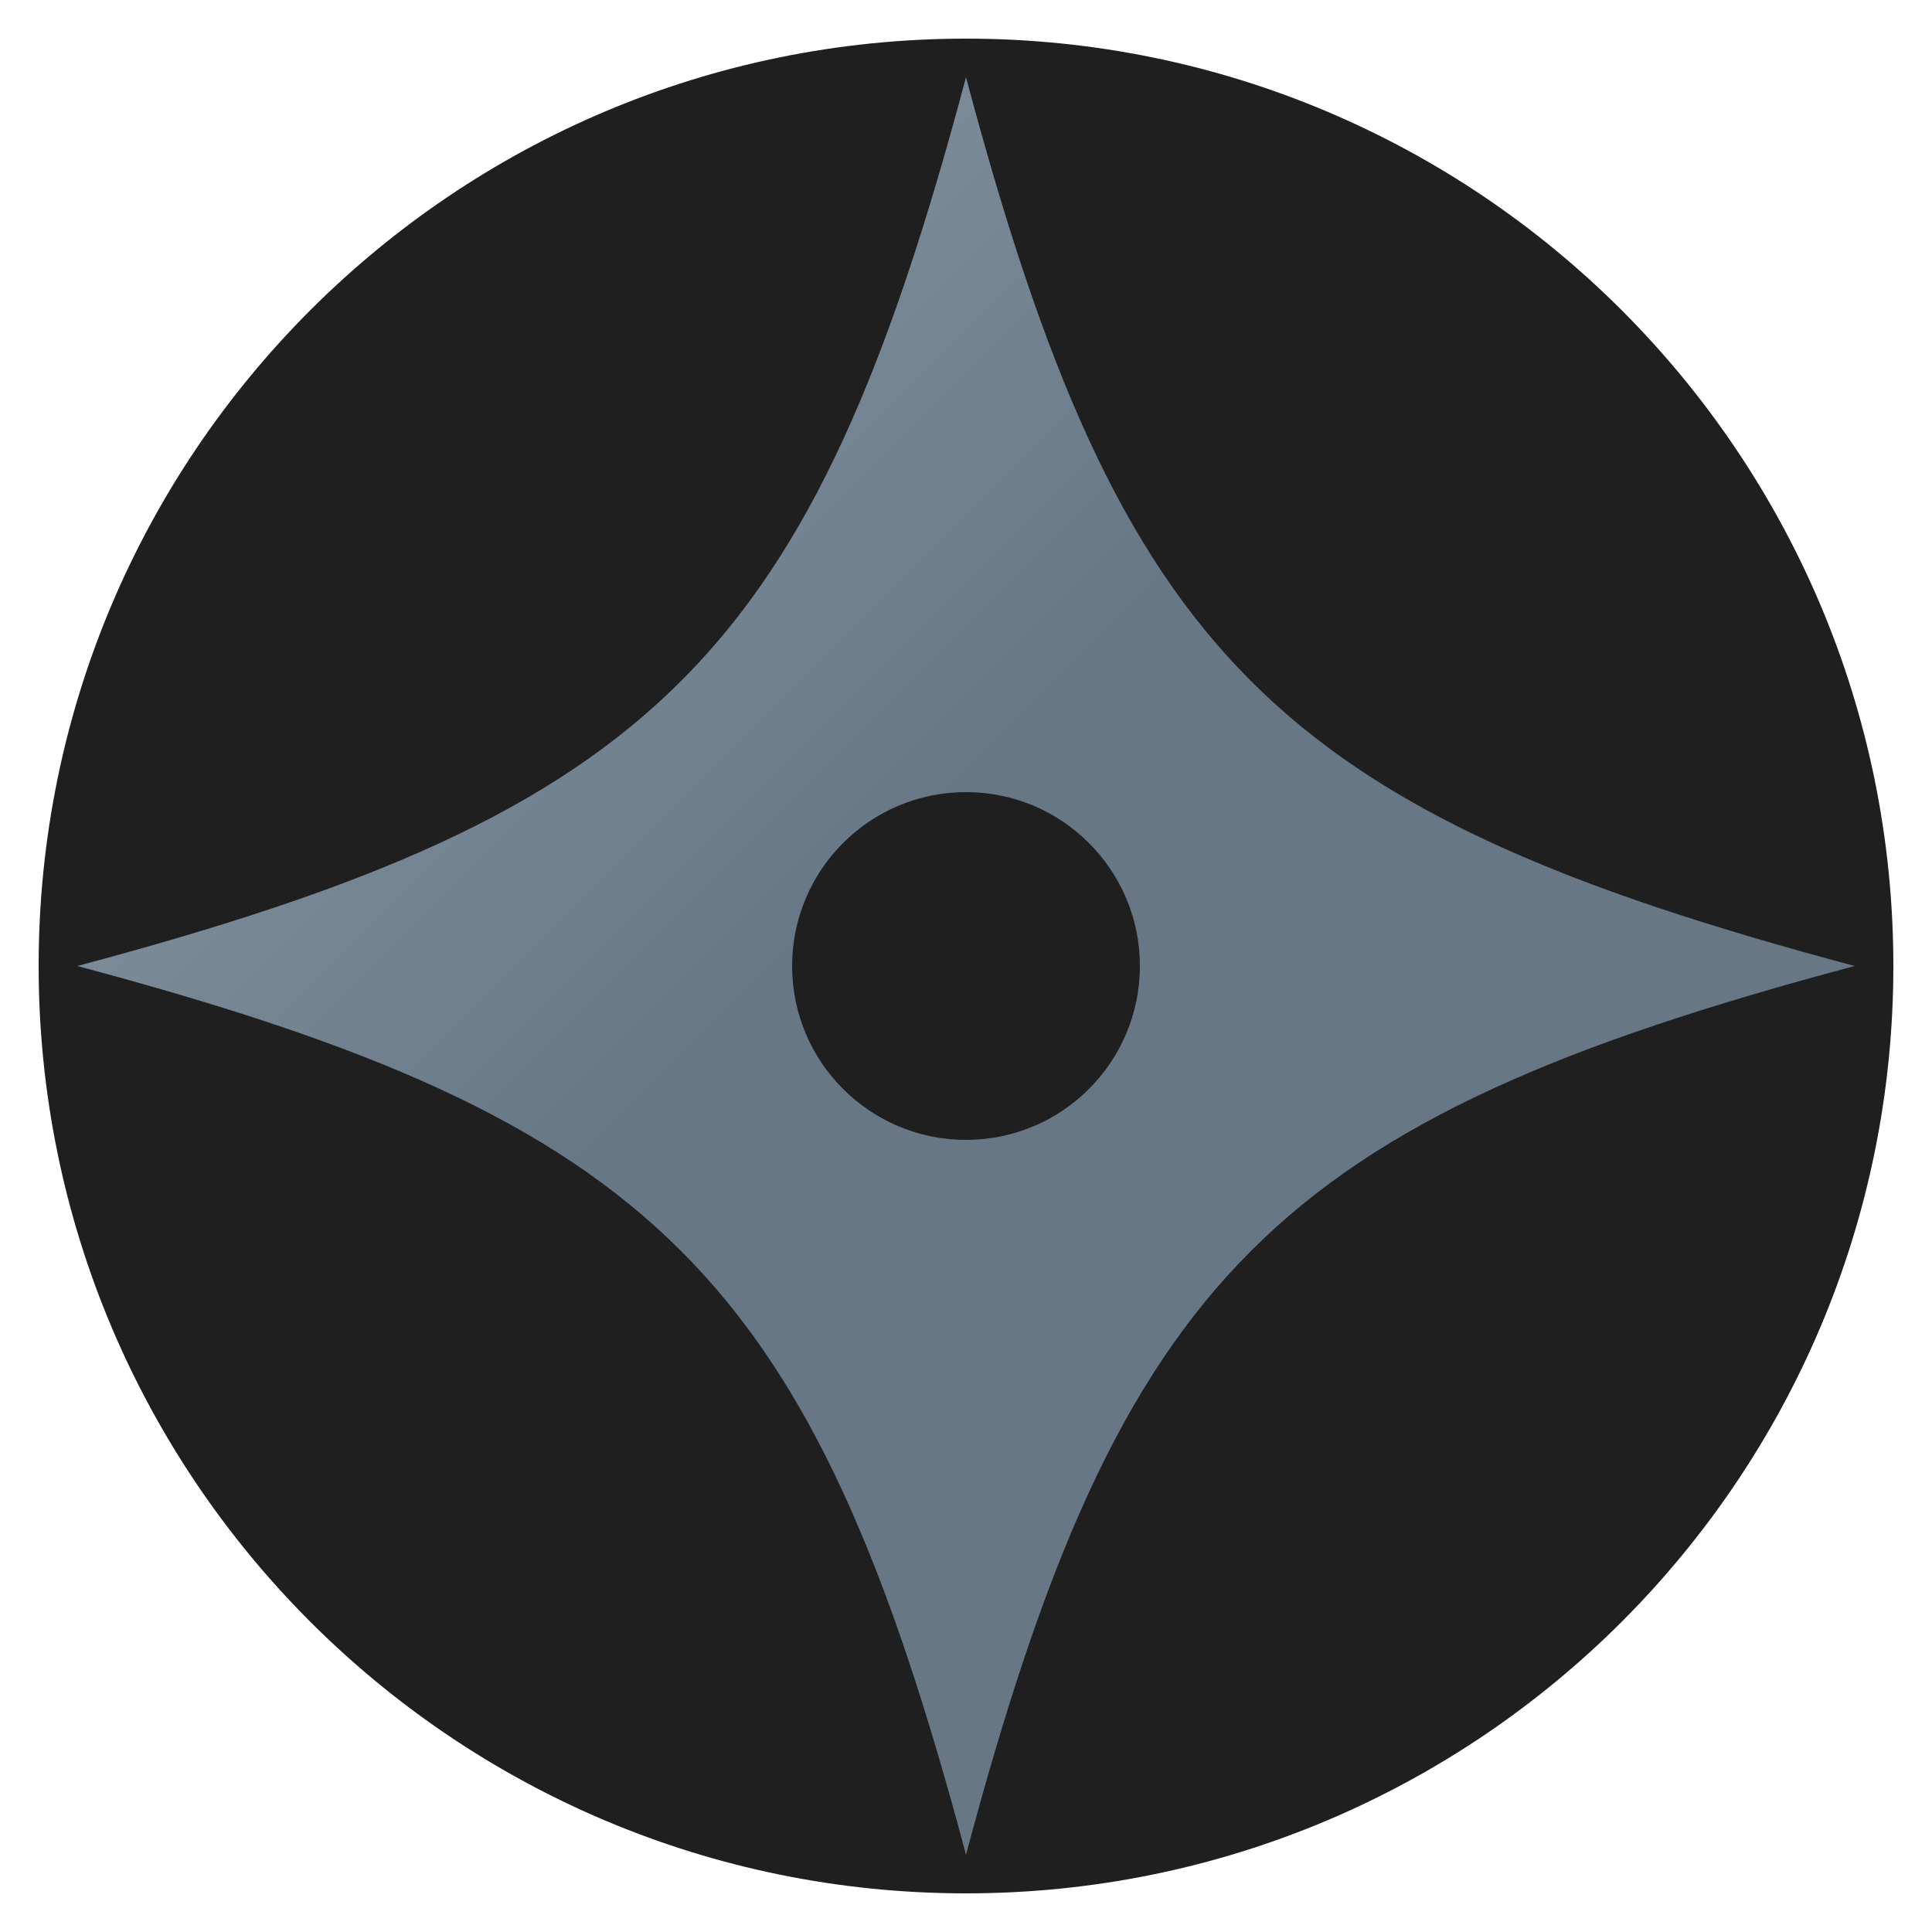
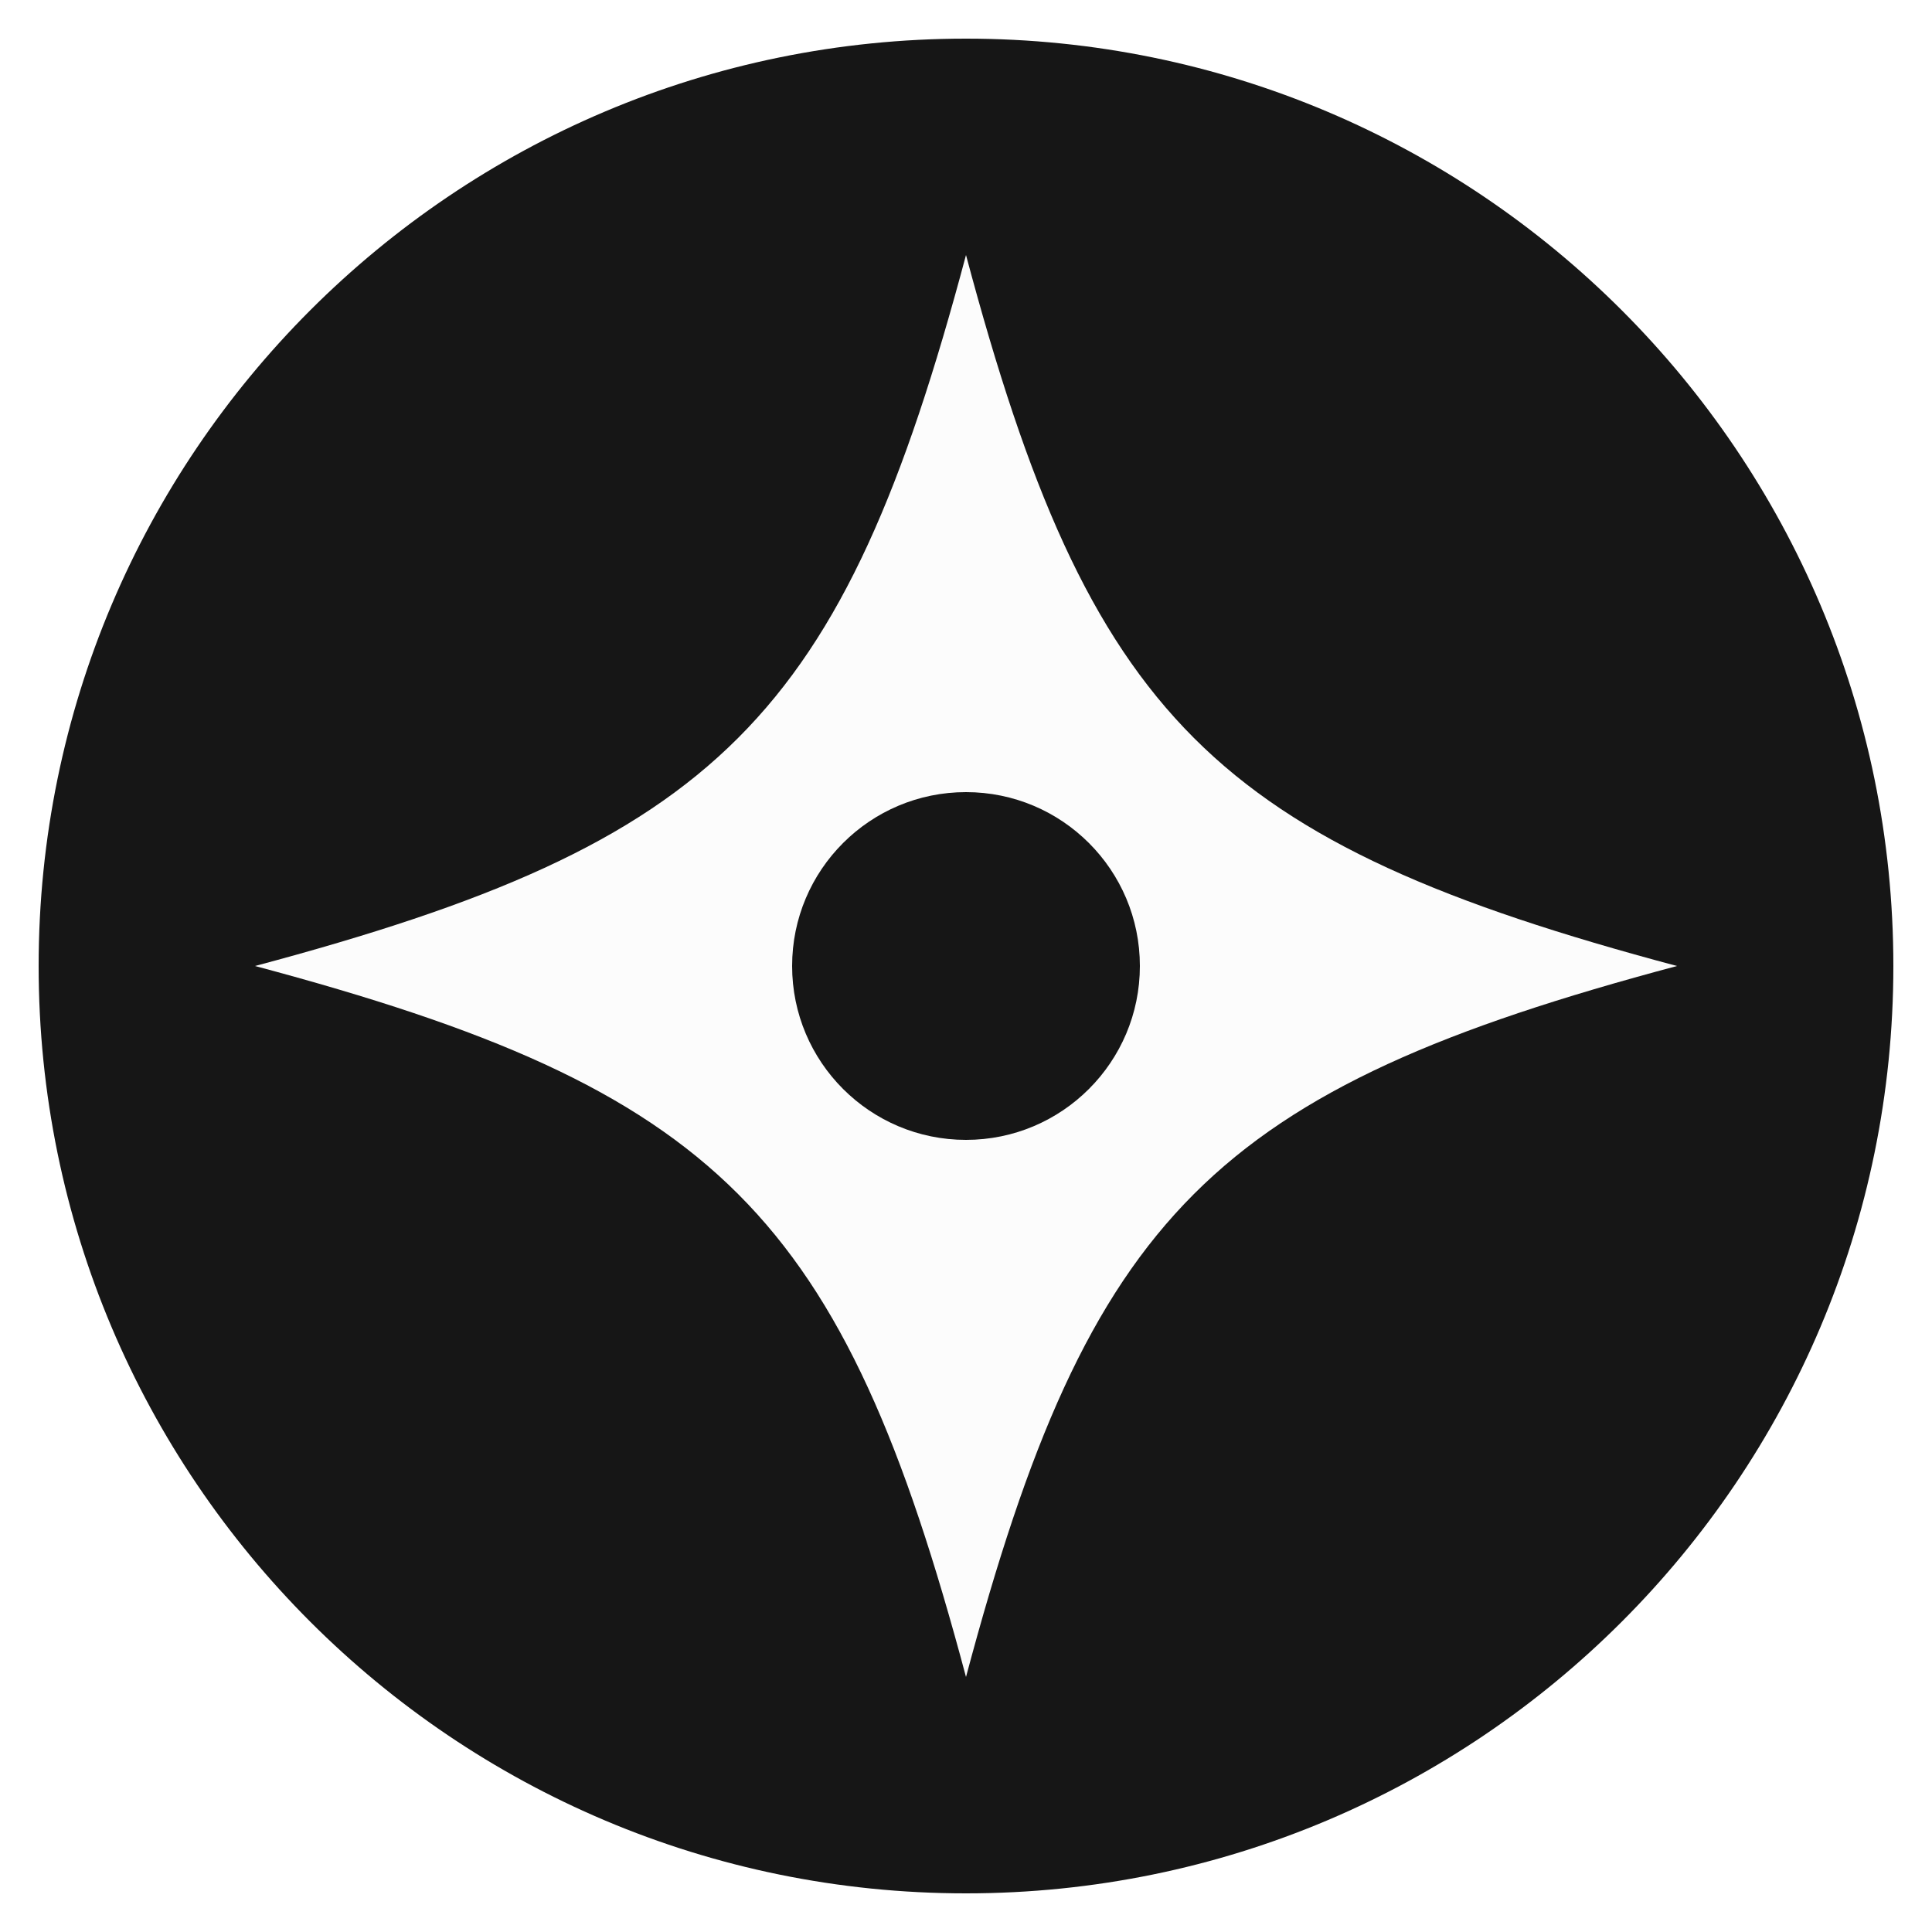
<svg xmlns="http://www.w3.org/2000/svg" viewBox="0 0 100 100" width="128" height="128" aria-hidden="true">
  <defs>
    <linearGradient id="explooro-sparkle-gold-128" x1="0%" y1="0%" x2="100%" y2="100%">
-       <stop offset="0%" stop-color="#95a4b1" />
-       <stop offset="45%" stop-color="#677785" />
-       <stop offset="100%" stop-color="#677785" />
+       <stop offset="0%" stop-color="#fcfcfc" />
+       <stop offset="45%" stop-color="#fcfcfc" />
+       <stop offset="100%" stop-color="#fcfcfc" />
    </linearGradient>
  </defs>
-   <circle cx="50" cy="50" r="48" fill="#1f1f1f" />
-   <path d="M50,4 C58,34 66,42 96,50 C66,58 58,66 50,96 C42,66 34,58 4,50 C34,42 42,34 50,4 Z" fill="url(#explooro-sparkle-gold-128)" />
-   <circle cx="50" cy="50" r="9" fill="#1f1f1f" />
+   <circle cx="50" cy="50" r="48" fill="#161616" />
+   <path d="M50,4 C58,34 66,42 96,50 C66,58 58,66 50,96 C42,66 34,58 4,50 C34,42 42,34 50,4 Z" fill="url(#explooro-sparkle-gold-128)" transform="translate(50 50) scale(0.8) translate(-50 -50)" />
+   <circle cx="50" cy="50" r="9" fill="#161616" />
</svg>
